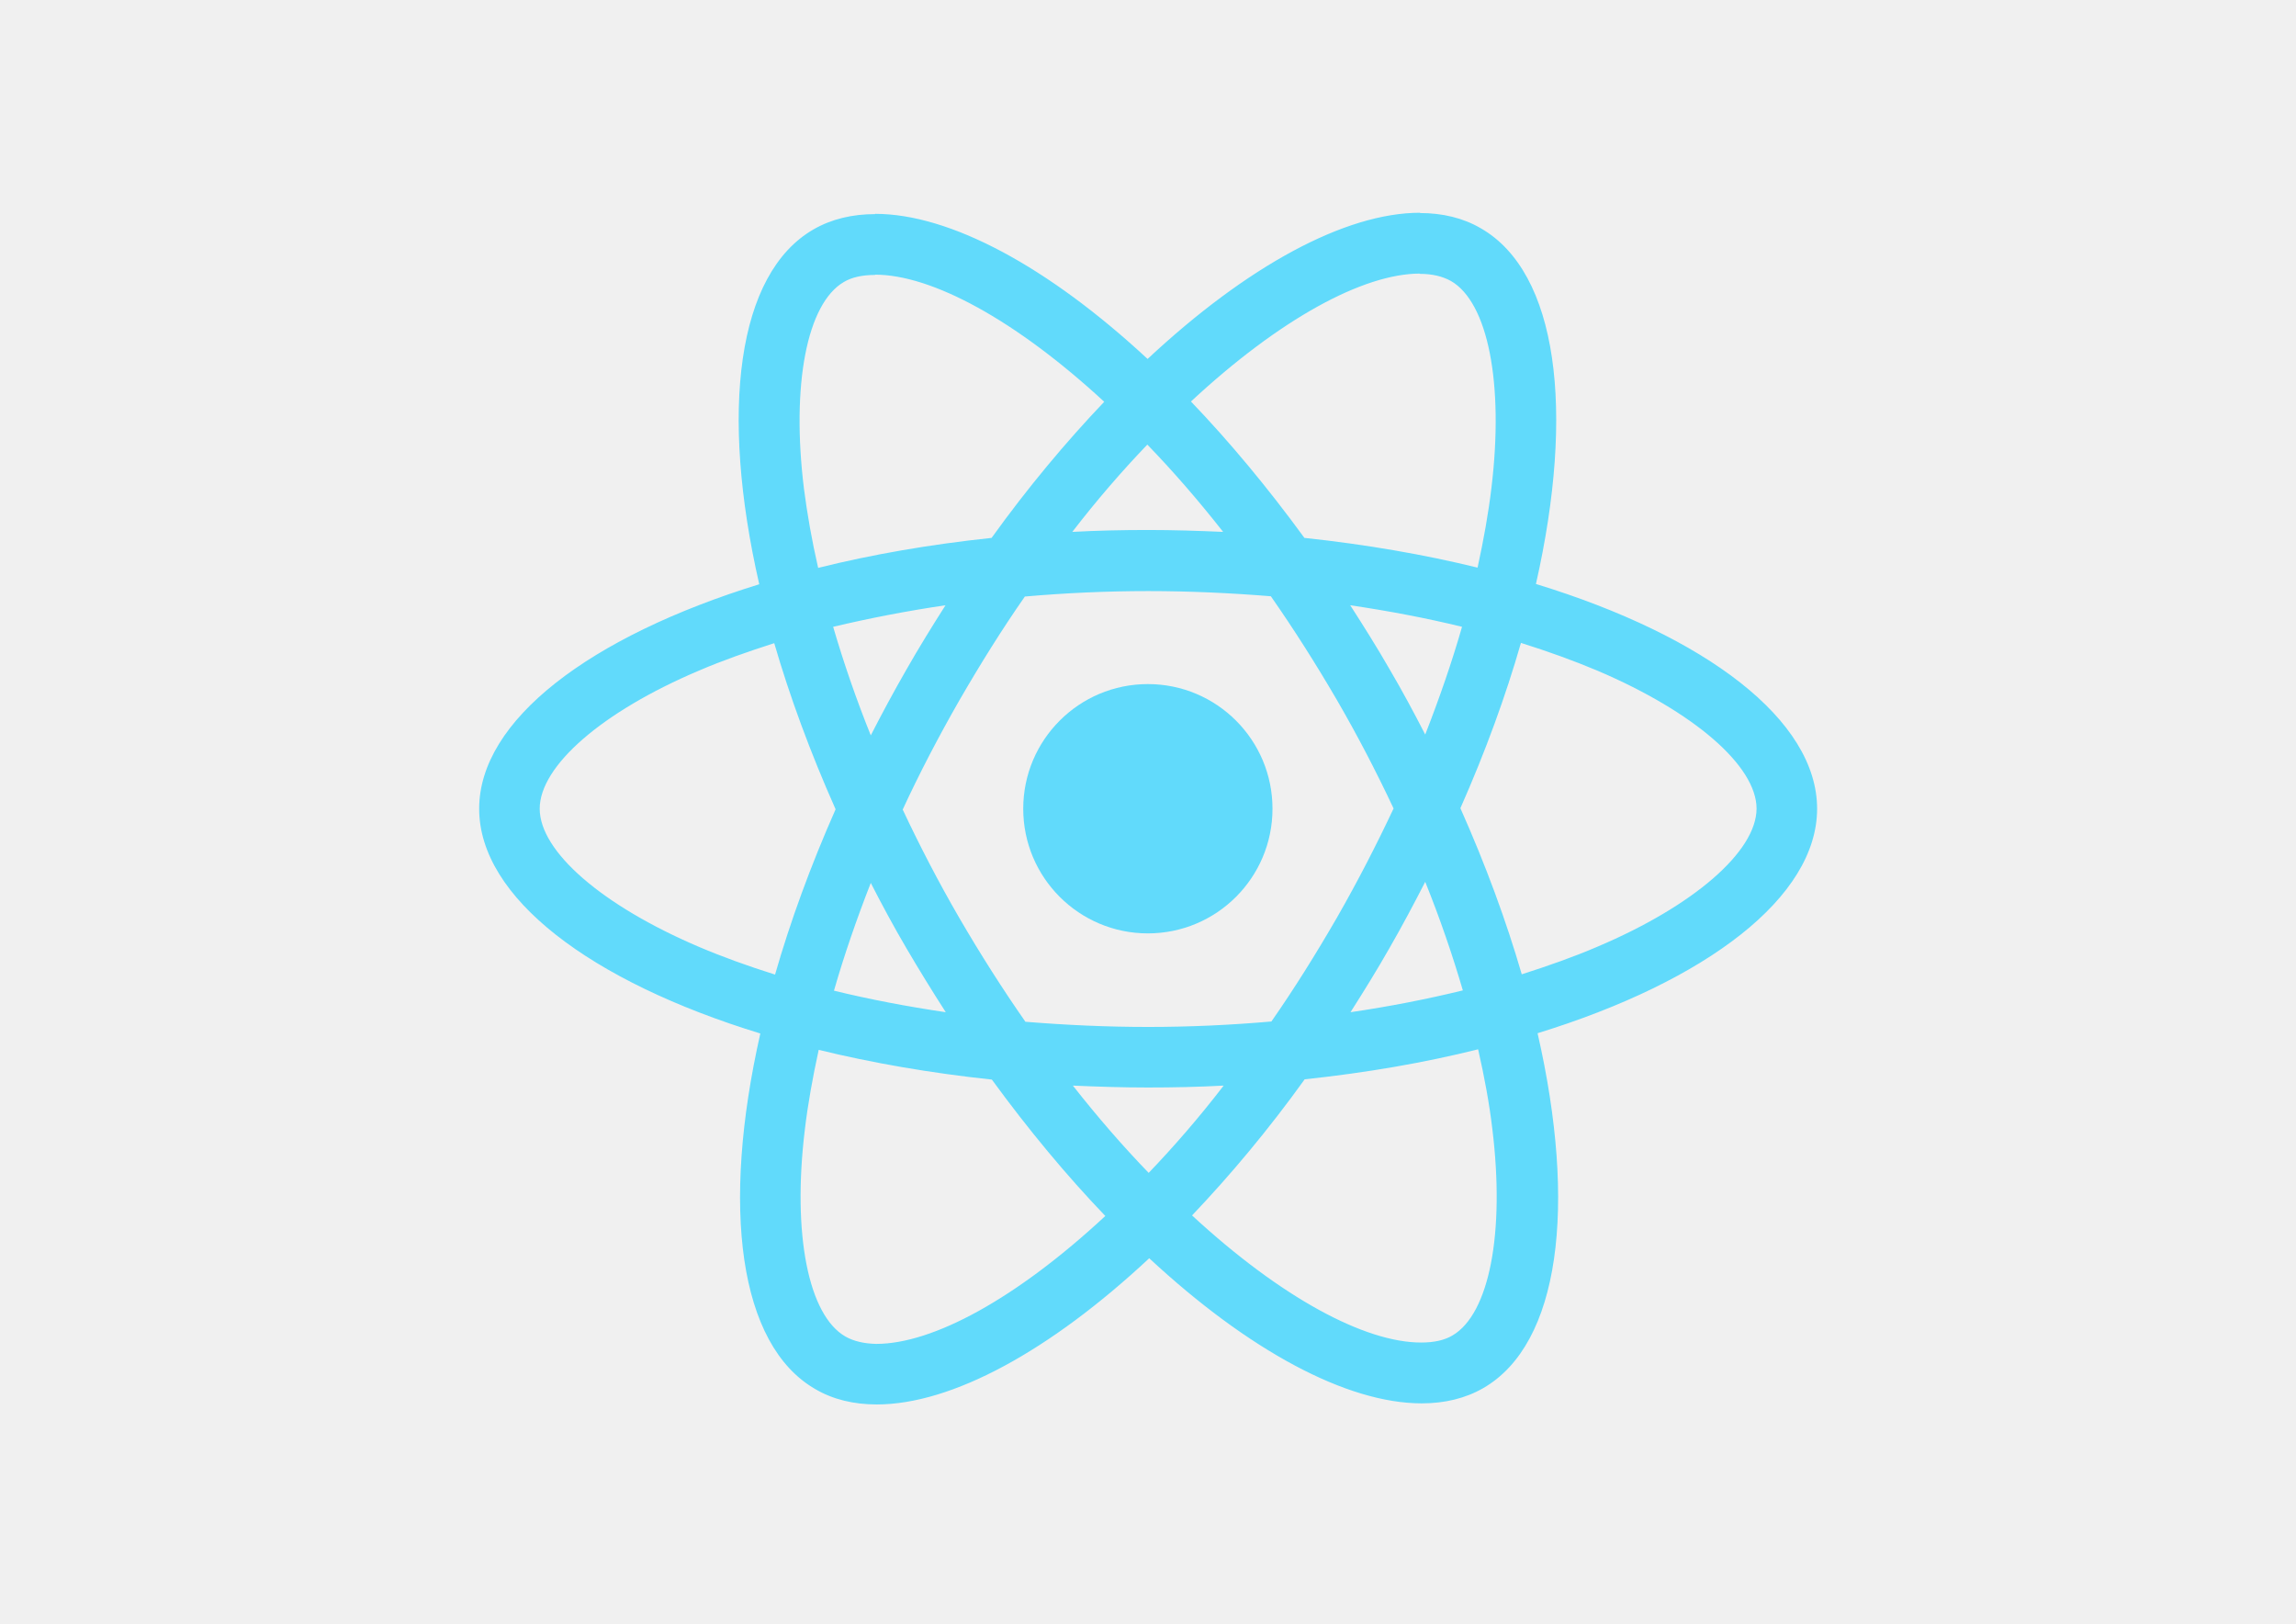
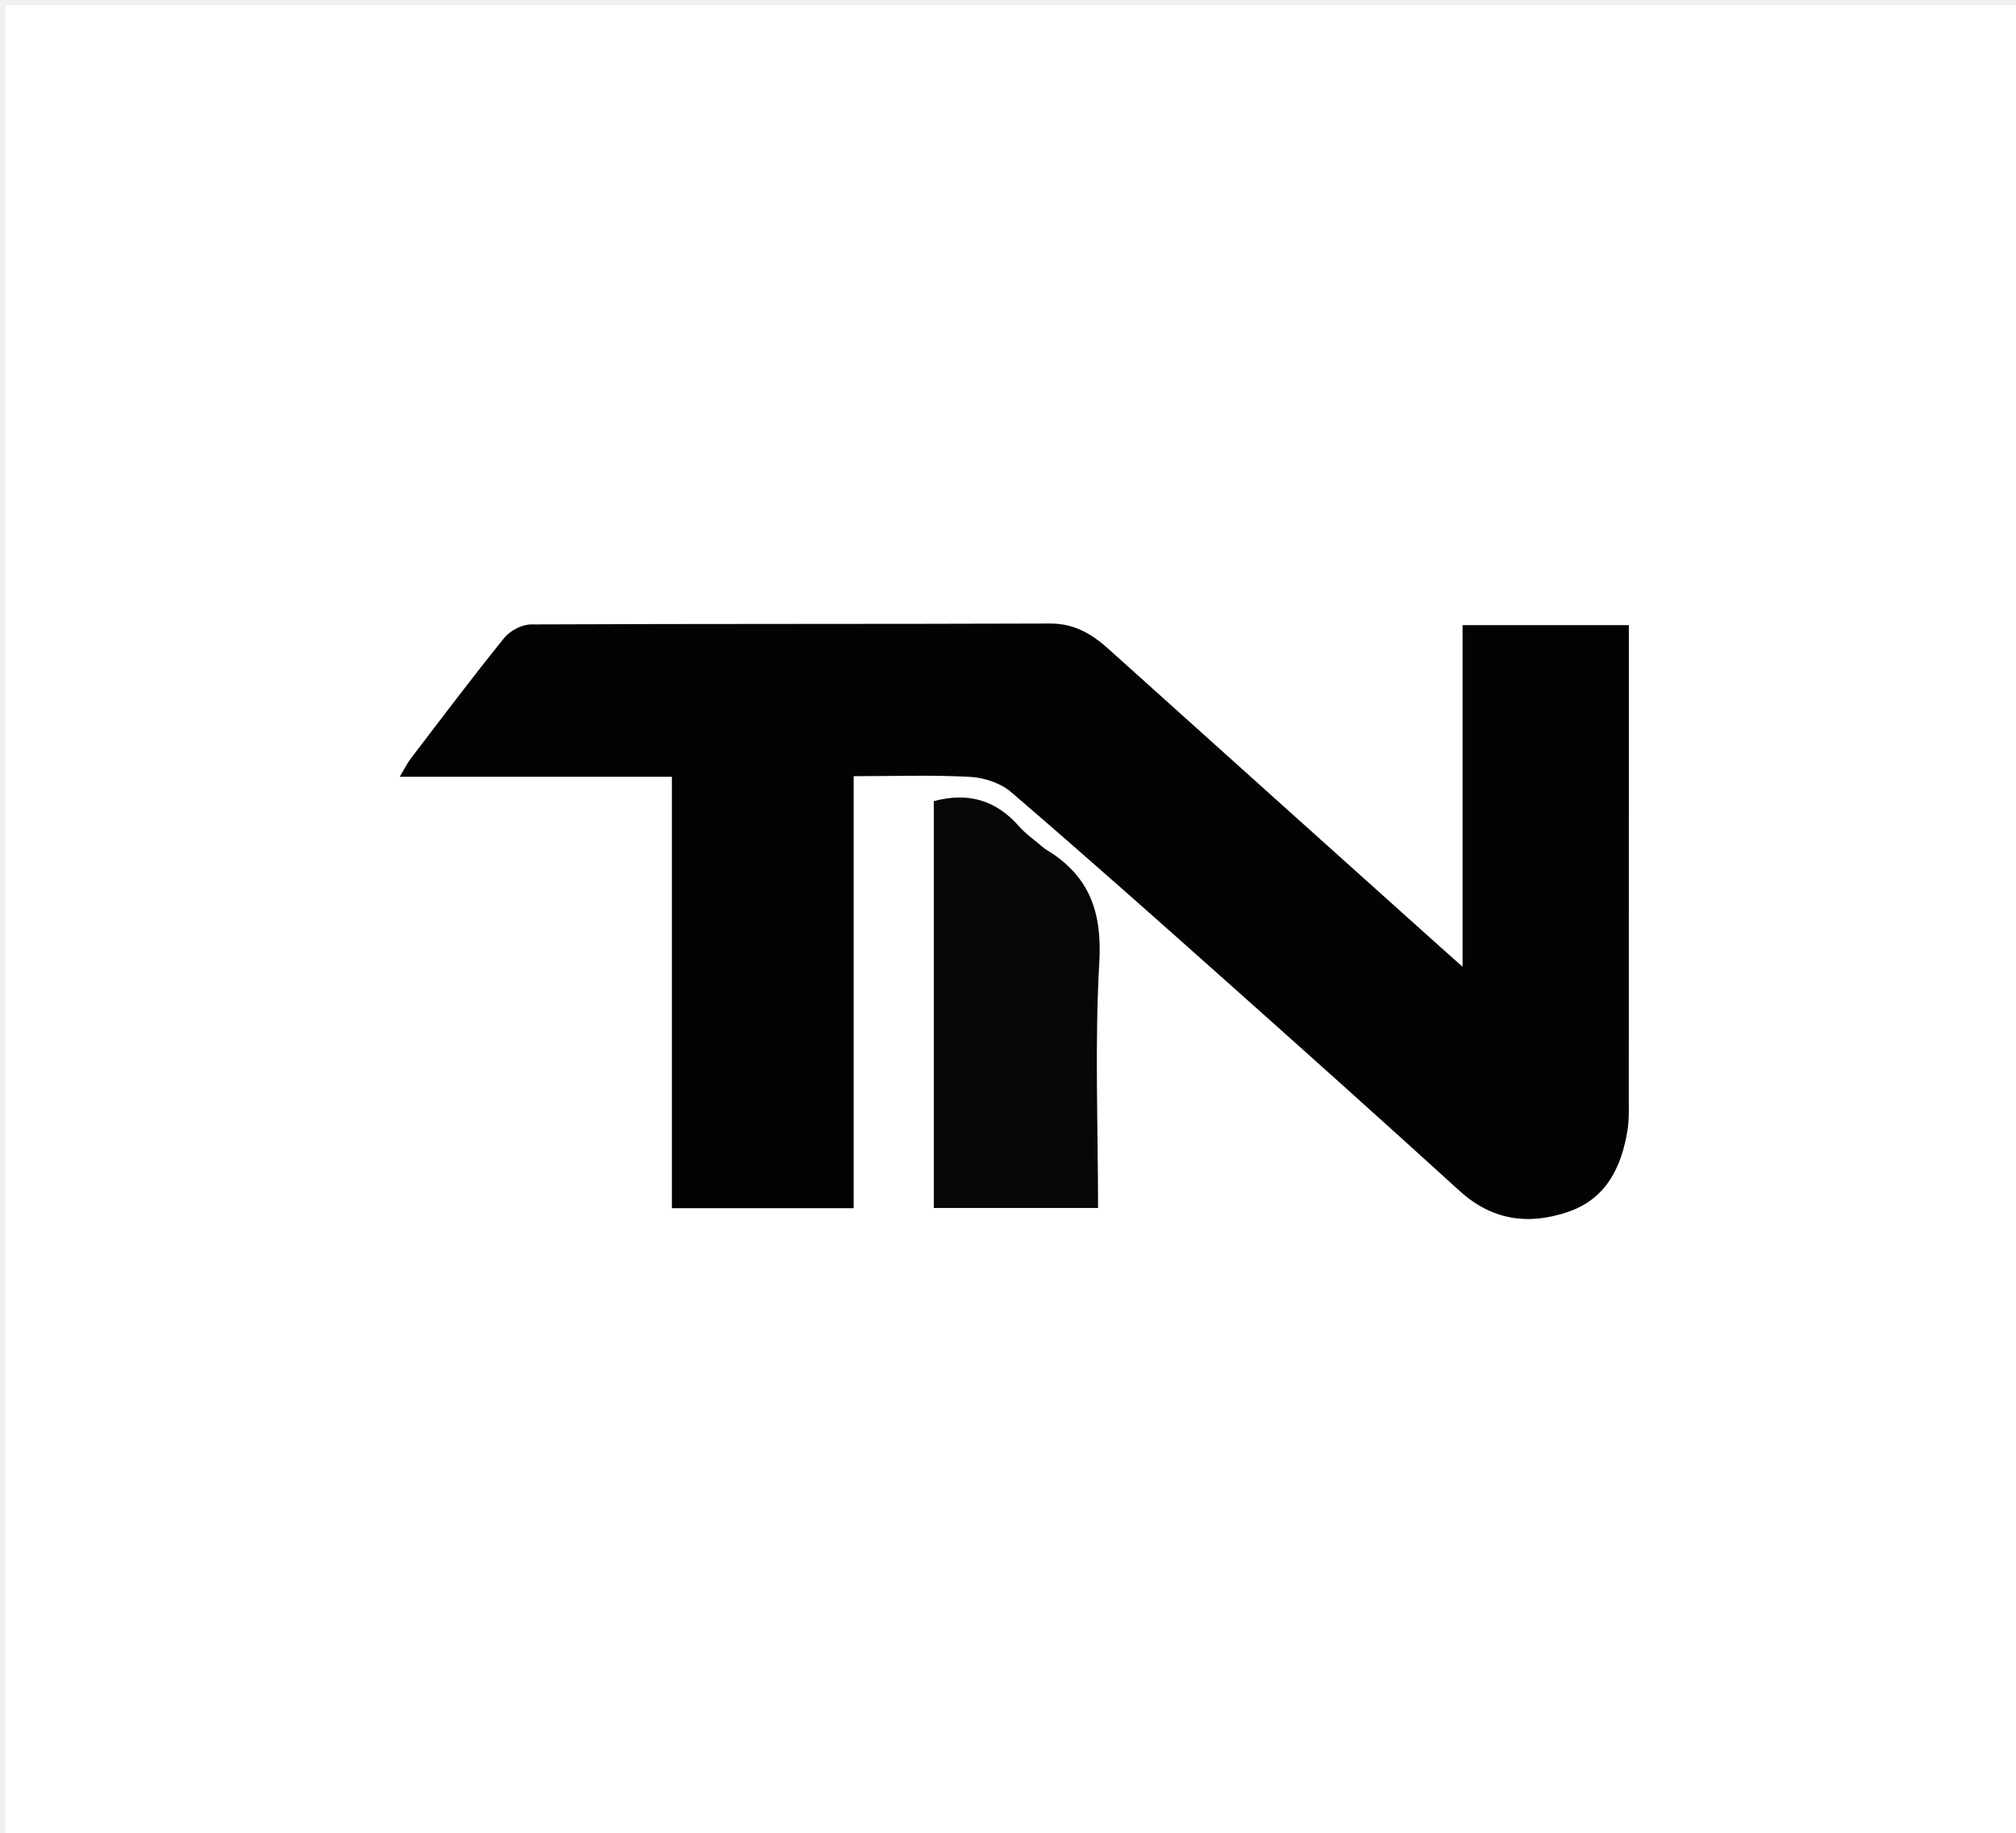
- <svg xmlns="http://www.w3.org/2000/svg" viewBox="0 0 841.9 595.3">
-   <g fill="#61DAFB">
-     <path d="M666.3 296.5c0-32.5-40.7-63.3-103.1-82.4 14.4-63.6 8-114.2-20.2-130.4-6.5-3.8-14.1-5.6-22.4-5.6v22.3c4.6 0 8.3.9 11.4 2.6 13.6 7.8 19.5 37.5 14.9 75.7-1.1 9.4-2.9 19.3-5.1 29.4-19.6-4.8-41-8.5-63.5-10.9-13.5-18.5-27.5-35.3-41.6-50 32.6-30.3 63.2-46.9 84-46.9V78c-27.5 0-63.5 19.6-99.9 53.6-36.4-33.8-72.4-53.2-99.9-53.2v22.3c20.7 0 51.4 16.5 84 46.6-14 14.7-28 31.4-41.3 49.9-22.6 2.4-44 6.1-63.6 11-2.3-10-4-19.7-5.2-29-4.7-38.2 1.1-67.9 14.6-75.8 3-1.8 6.9-2.6 11.5-2.6V78.5c-8.4 0-16 1.8-22.6 5.6-28.1 16.2-34.4 66.7-19.9 130.1-62.2 19.2-102.7 49.9-102.7 82.3 0 32.5 40.7 63.3 103.1 82.4-14.4 63.6-8 114.2 20.2 130.4 6.5 3.8 14.1 5.6 22.5 5.6 27.5 0 63.5-19.6 99.9-53.6 36.4 33.8 72.4 53.2 99.9 53.2 8.4 0 16-1.8 22.6-5.6 28.1-16.2 34.4-66.7 19.9-130.1 62-19.1 102.5-49.9 102.5-82.3zm-130.2-66.7c-3.7 12.9-8.3 26.2-13.5 39.5-4.1-8-8.4-16-13.1-24-4.6-8-9.5-15.8-14.4-23.4 14.2 2.1 27.9 4.7 41 7.9zm-45.8 106.5c-7.8 13.5-15.8 26.3-24.1 38.2-14.9 1.3-30 2-45.2 2-15.1 0-30.2-.7-45-1.9-8.3-11.9-16.4-24.6-24.2-38-7.6-13.1-14.5-26.4-20.8-39.8 6.2-13.4 13.2-26.8 20.7-39.9 7.8-13.5 15.8-26.3 24.1-38.2 14.9-1.3 30-2 45.2-2 15.1 0 30.2.7 45 1.9 8.3 11.9 16.4 24.6 24.2 38 7.6 13.1 14.5 26.4 20.8 39.8-6.3 13.4-13.2 26.8-20.7 39.9zm32.3-13c5.4 13.4 10 26.8 13.8 39.8-13.1 3.2-26.9 5.9-41.2 8 4.9-7.7 9.8-15.6 14.4-23.7 4.6-8 8.9-16.1 13-24.1zM421.2 430c-9.3-9.6-18.6-20.3-27.8-32 9 .4 18.2.7 27.5.7 9.4 0 18.7-.2 27.8-.7-9 11.7-18.3 22.4-27.5 32zm-74.4-58.9c-14.2-2.1-27.9-4.7-41-7.9 3.7-12.9 8.3-26.2 13.5-39.5 4.1 8 8.4 16 13.1 24 4.7 8 9.5 15.8 14.4 23.4zM420.7 163c9.3 9.6 18.6 20.3 27.8 32-9-.4-18.2-.7-27.5-.7-9.4 0-18.7.2-27.8.7 9-11.7 18.3-22.4 27.5-32zm-74 58.9c-4.9 7.7-9.8 15.6-14.4 23.7-4.6 8-8.9 16-13 24-5.4-13.4-10-26.8-13.8-39.8 13.1-3.1 26.9-5.8 41.2-7.9zm-90.5 125.2c-35.4-15.1-58.3-34.9-58.3-50.6 0-15.7 22.9-35.6 58.3-50.6 8.6-3.7 18-7 27.7-10.1 5.7 19.6 13.2 40 22.5 60.9-9.2 20.8-16.6 41.1-22.2 60.6-9.9-3.1-19.3-6.5-28-10.2zM310 490c-13.6-7.8-19.5-37.5-14.9-75.7 1.1-9.4 2.9-19.3 5.1-29.4 19.6 4.8 41 8.5 63.5 10.9 13.5 18.5 27.5 35.3 41.6 50-32.6 30.3-63.2 46.9-84 46.9-4.5-.1-8.3-1-11.3-2.7zm237.2-76.2c4.7 38.2-1.1 67.9-14.6 75.8-3 1.8-6.9 2.6-11.5 2.6-20.7 0-51.4-16.5-84-46.6 14-14.7 28-31.4 41.3-49.9 22.6-2.4 44-6.1 63.6-11 2.3 10.1 4.1 19.8 5.2 29.1zm38.5-66.7c-8.6 3.7-18 7-27.7 10.1-5.7-19.6-13.2-40-22.5-60.9 9.2-20.8 16.6-41.1 22.2-60.6 9.9 3.1 19.3 6.5 28.1 10.2 35.4 15.1 58.3 34.9 58.3 50.6-.1 15.7-23 35.6-58.4 50.6zM320.8 78.4z" />
-     <circle cx="420.9" cy="296.5" r="45.7" />
-     <path d="M520.5 78.1z" />
-   </g>
+ <svg xmlns="http://www.w3.org/2000/svg" version="1.1" id="Layer_1" x="0px" y="0px" width="100%" viewBox="0 0 396 360" enable-background="new 0 0 396 360" xml:space="preserve">
+   <path fill="#FFFFFF" opacity="1" stroke="none" d=" M188,361   C125.333,361 63.167,361 1,361   C1,241 1,121 1,1   C133,1 265,1 397,1   C397,121 397,241 397,361   C327.5,361 258,361 188,361  M319.954,151.5   C319.954,142.022 319.954,132.543 319.954,122.795   C309.086,122.795 298.513,122.795 287.29,122.795   C287.29,144.936 287.29,166.918 287.29,189.888   C285.354,188.171 284.269,187.219 283.194,186.255   C261.382,166.677 239.556,147.113 217.774,127.5   C214.459,124.515 211.027,122.46 206.262,122.477   C172.28,122.6 138.296,122.502 104.314,122.654   C102.533,122.662 100.209,123.865 99.074,125.269   C92.792,133.03 86.791,141.018 80.725,148.953   C80.007,149.893 79.481,150.979 78.515,152.579   C96.711,152.579 114.123,152.579 131.985,152.579   C131.985,180.994 131.985,209.064 131.985,237.313   C144.01,237.313 155.578,237.313 167.681,237.313   C167.681,208.976 167.681,180.92 167.681,152.458   C175.669,152.458 183.141,152.194 190.577,152.596   C193.323,152.744 196.544,153.807 198.593,155.566   C212.87,167.82 226.939,180.317 240.989,192.834   C256.283,206.46 271.551,220.118 286.696,233.91   C293.083,239.726 300.281,240.692 308.043,238.029   C315.518,235.465 318.52,229.239 319.696,221.95   C320.012,219.993 319.942,217.964 319.944,215.968   C319.959,194.812 319.954,173.656 319.954,151.5  M204.997,166.521   C203.355,165.109 201.525,163.863 200.108,162.254   C195.601,157.137 190.136,155.566 183.424,157.365   C183.424,183.897 183.424,210.476 183.424,237.269   C194.22,237.269 204.768,237.269 215.687,237.269   C215.687,220.963 215.021,204.952 215.932,189.03   C216.495,179.185 214.065,171.957 204.997,166.521  z" />
+   <path fill="#030303" opacity="1" stroke="none" d=" M319.954,152   C319.954,173.656 319.959,194.812 319.944,215.968   C319.942,217.964 320.012,219.993 319.696,221.95   C318.52,229.239 315.518,235.465 308.043,238.029   C300.281,240.692 293.083,239.726 286.696,233.91   C271.551,220.118 256.283,206.46 240.989,192.834   C226.939,180.317 212.87,167.82 198.593,155.566   C196.544,153.807 193.323,152.744 190.577,152.596   C183.141,152.194 175.669,152.458 167.681,152.458   C167.681,180.92 167.681,208.976 167.681,237.313   C155.578,237.313 144.01,237.313 131.985,237.313   C131.985,209.064 131.985,180.994 131.985,152.579   C114.123,152.579 96.711,152.579 78.515,152.579   C79.481,150.979 80.007,149.893 80.725,148.953   C86.791,141.018 92.792,133.03 99.074,125.269   C100.209,123.865 102.533,122.662 104.314,122.654   C138.296,122.502 172.28,122.6 206.262,122.477   C211.027,122.46 214.459,124.515 217.774,127.5   C239.556,147.113 261.382,166.677 283.194,186.255   C284.269,187.219 285.354,188.171 287.29,189.888   C287.29,166.918 287.29,144.936 287.29,122.795   C298.513,122.795 309.086,122.795 319.954,122.795   C319.954,132.543 319.954,142.022 319.954,152  z" />
+   <path fill="#070707" opacity="1" stroke="none" d=" M205.27,166.749   C214.065,171.957 216.495,179.185 215.932,189.03   C215.021,204.952 215.687,220.963 215.687,237.269   C204.768,237.269 194.22,237.269 183.424,237.269   C183.424,210.476 183.424,183.897 183.424,157.365   C190.136,155.566 195.601,157.137 200.108,162.254   C201.525,163.863 203.355,165.109 205.27,166.749  z" />
</svg>
